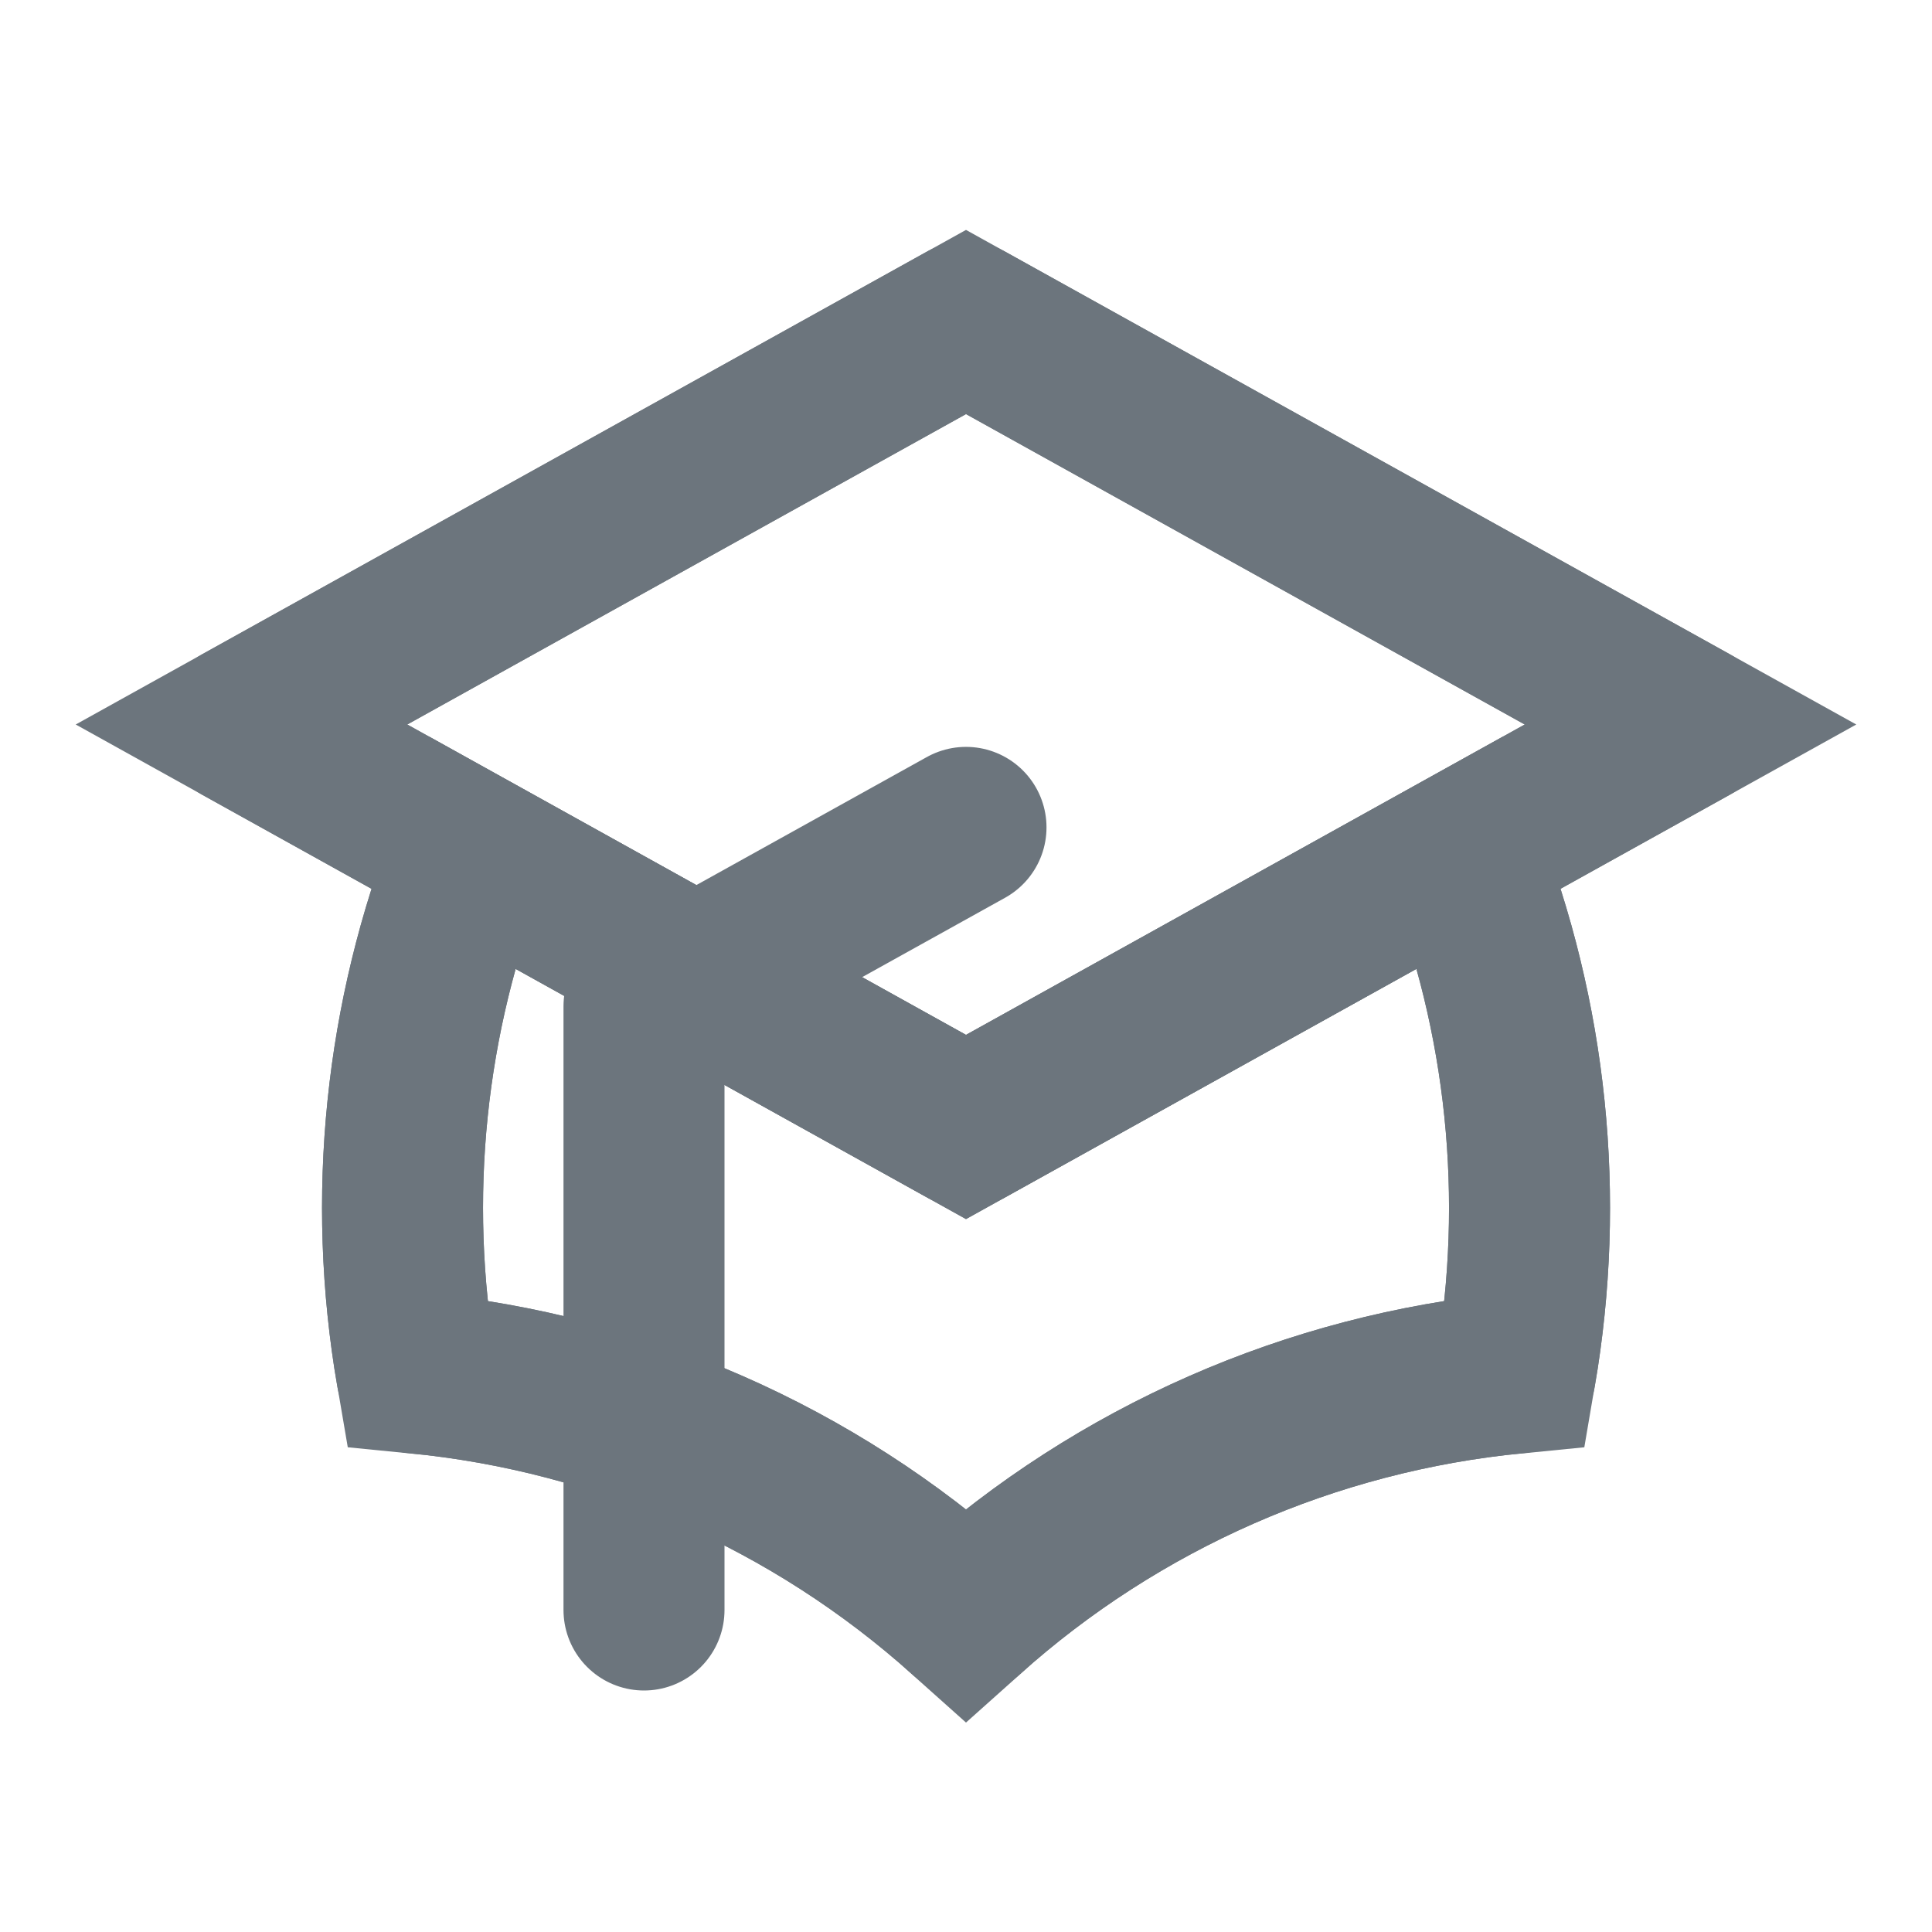
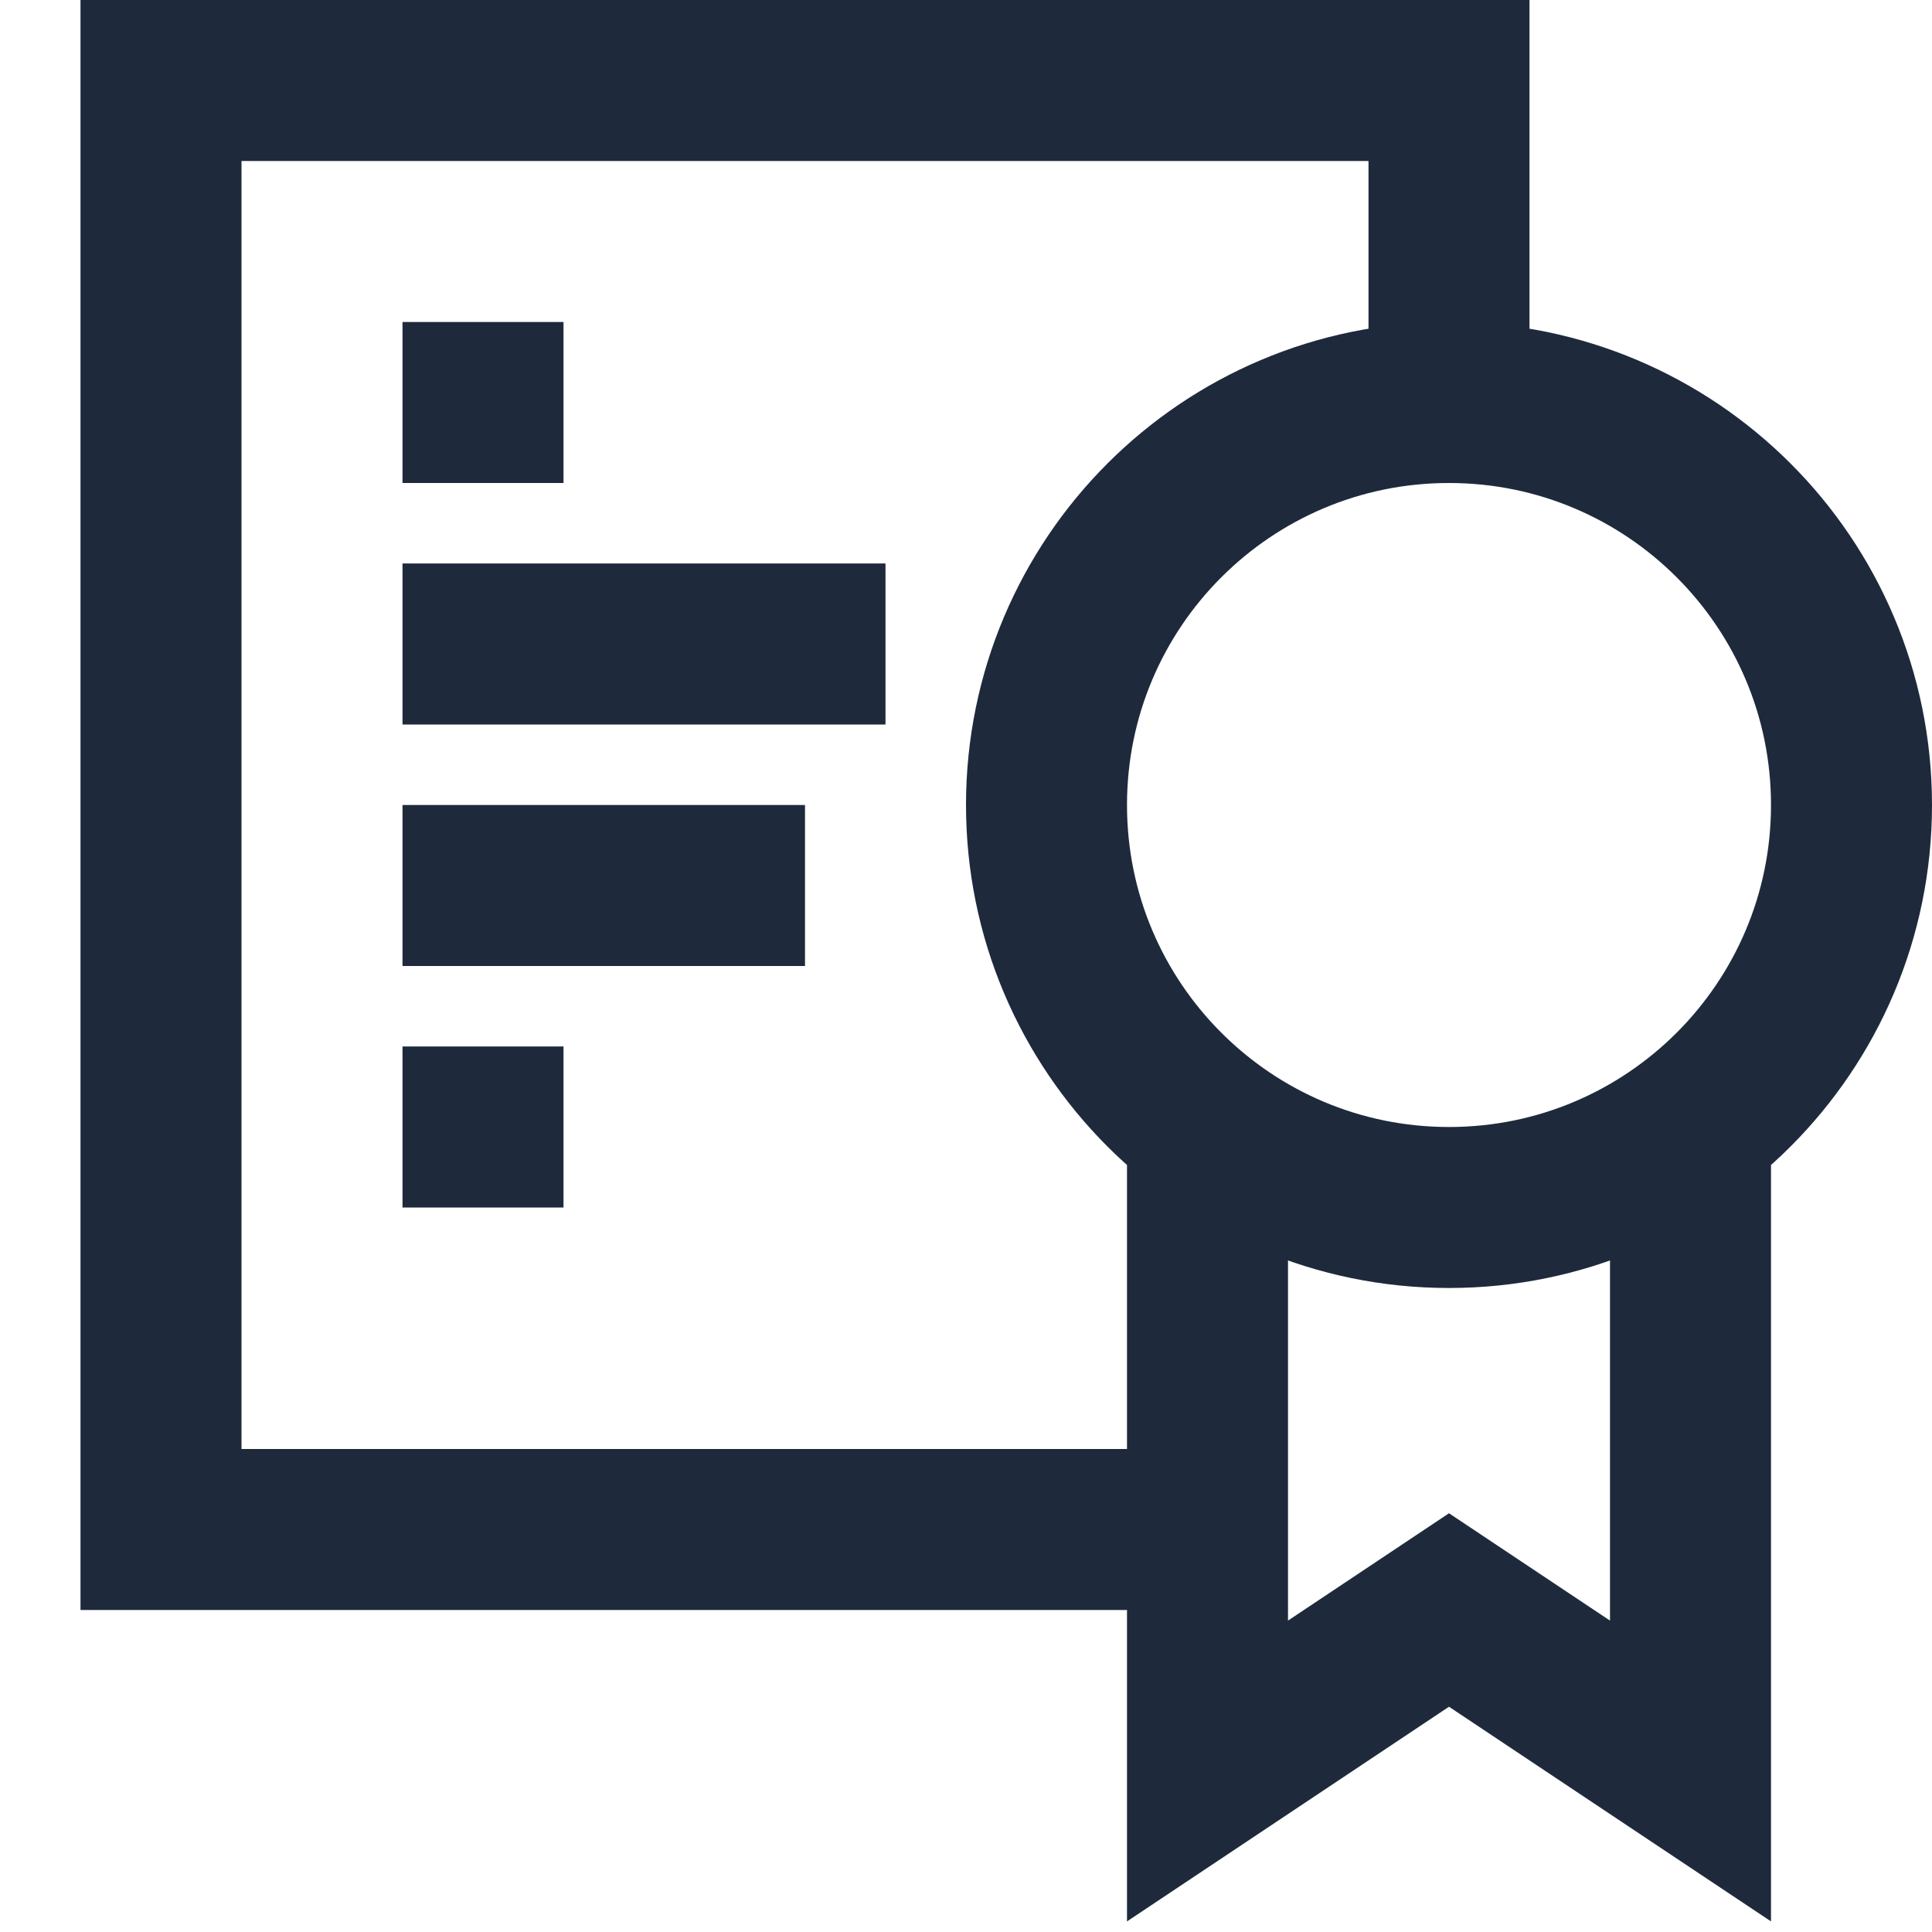
- <svg xmlns="http://www.w3.org/2000/svg" class="h-6 w-6" fill="none" viewBox="0 0 24 24" stroke="#6c757d" stroke-width="2">
-   <path d="M12 14l9-5-9-5-9 5 9 5z" />
-   <path d="M12 14l6.16-3.422a12.083 12.083 0 01.665 6.479A11.952 11.952 0 0012 20.055a11.952 11.952 0 00-6.824-2.998 12.078 12.078 0 01.665-6.479L12 14z" />
-   <path stroke-linecap="round" stroke-linejoin="round" d="M12 14l9-5-9-5-9 5 9 5zm0 0l6.16-3.422a12.083 12.083 0 01.665 6.479A11.952 11.952 0 0012 20.055a11.952 11.952 0 00-6.824-2.998 12.078 12.078 0 01.665-6.479L12 14zm-4 6v-7.5l4-2.222" />
+ <svg xmlns="http://www.w3.org/2000/svg" stroke="currentColor" fill="none" stroke-width="0" viewBox="0 0 24 24">
+   <path stroke="#1E2A3C" stroke-width="2" d="M15 19H2V1h16v4m0 0a5 5 0 110 10 5 5 0 010-10zm-3 9v8l3-2 3 2v-8M5 8h6m-6 3h5m-5 3h2M5 5h2" />
</svg>
